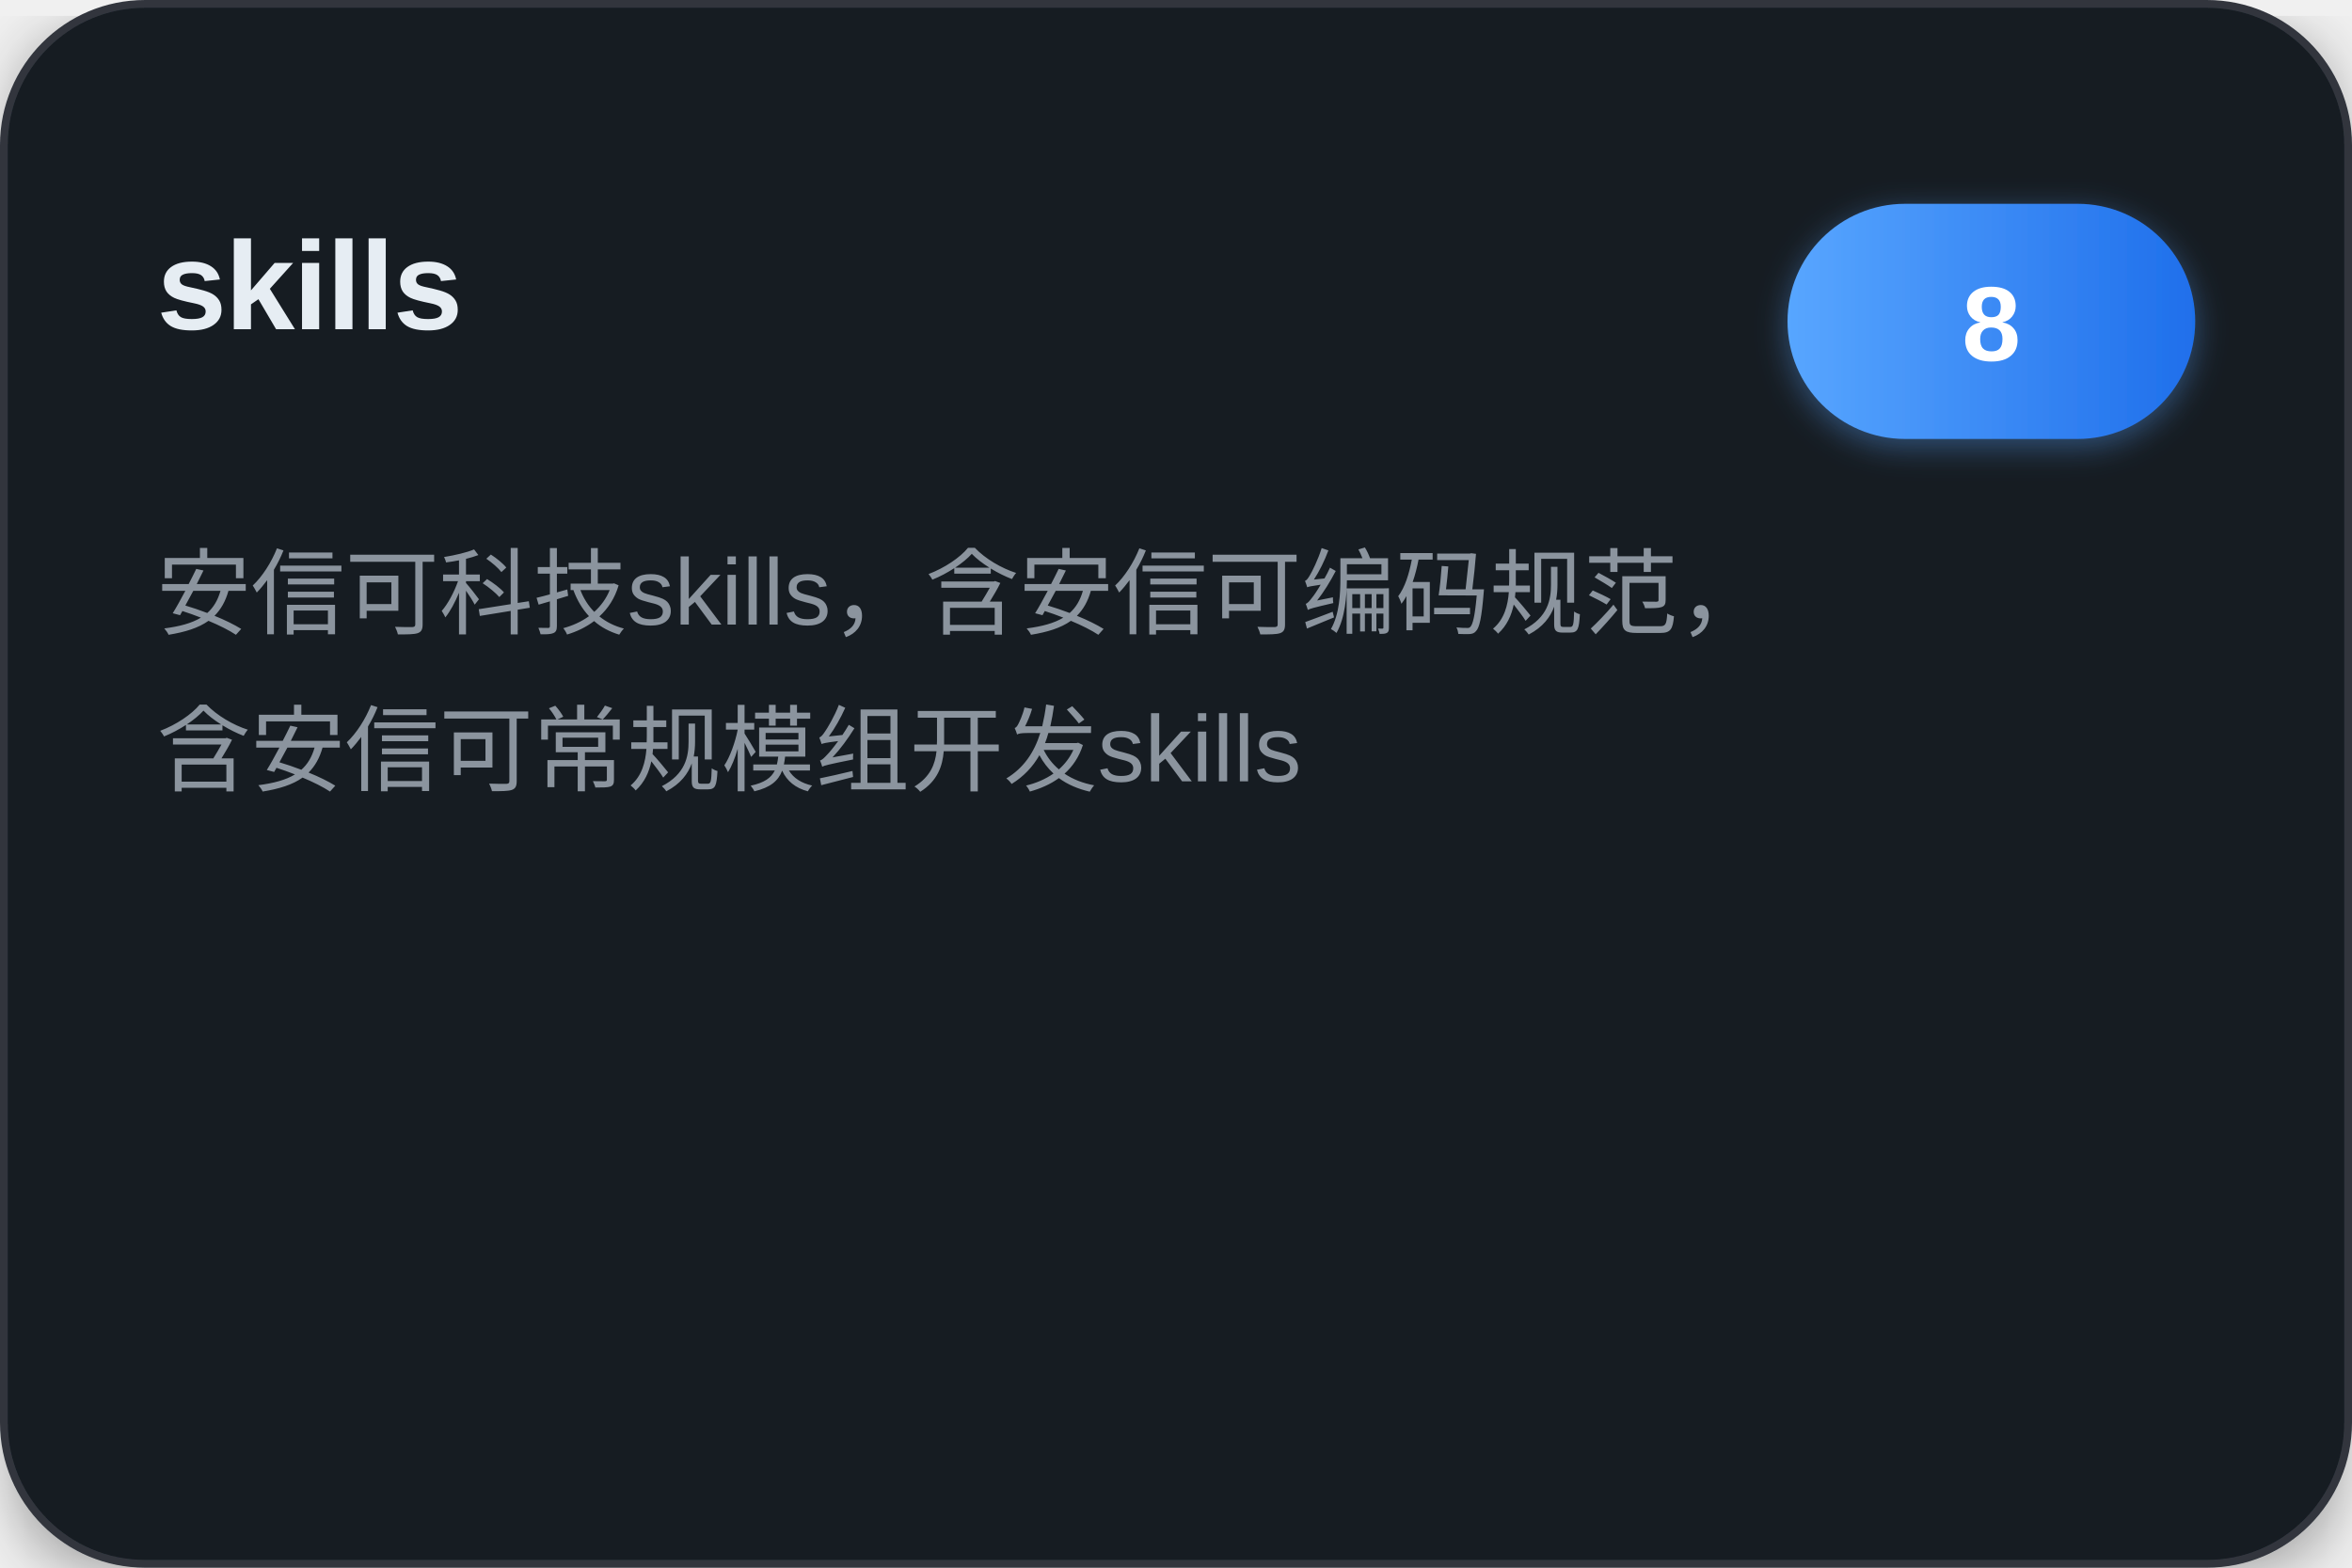
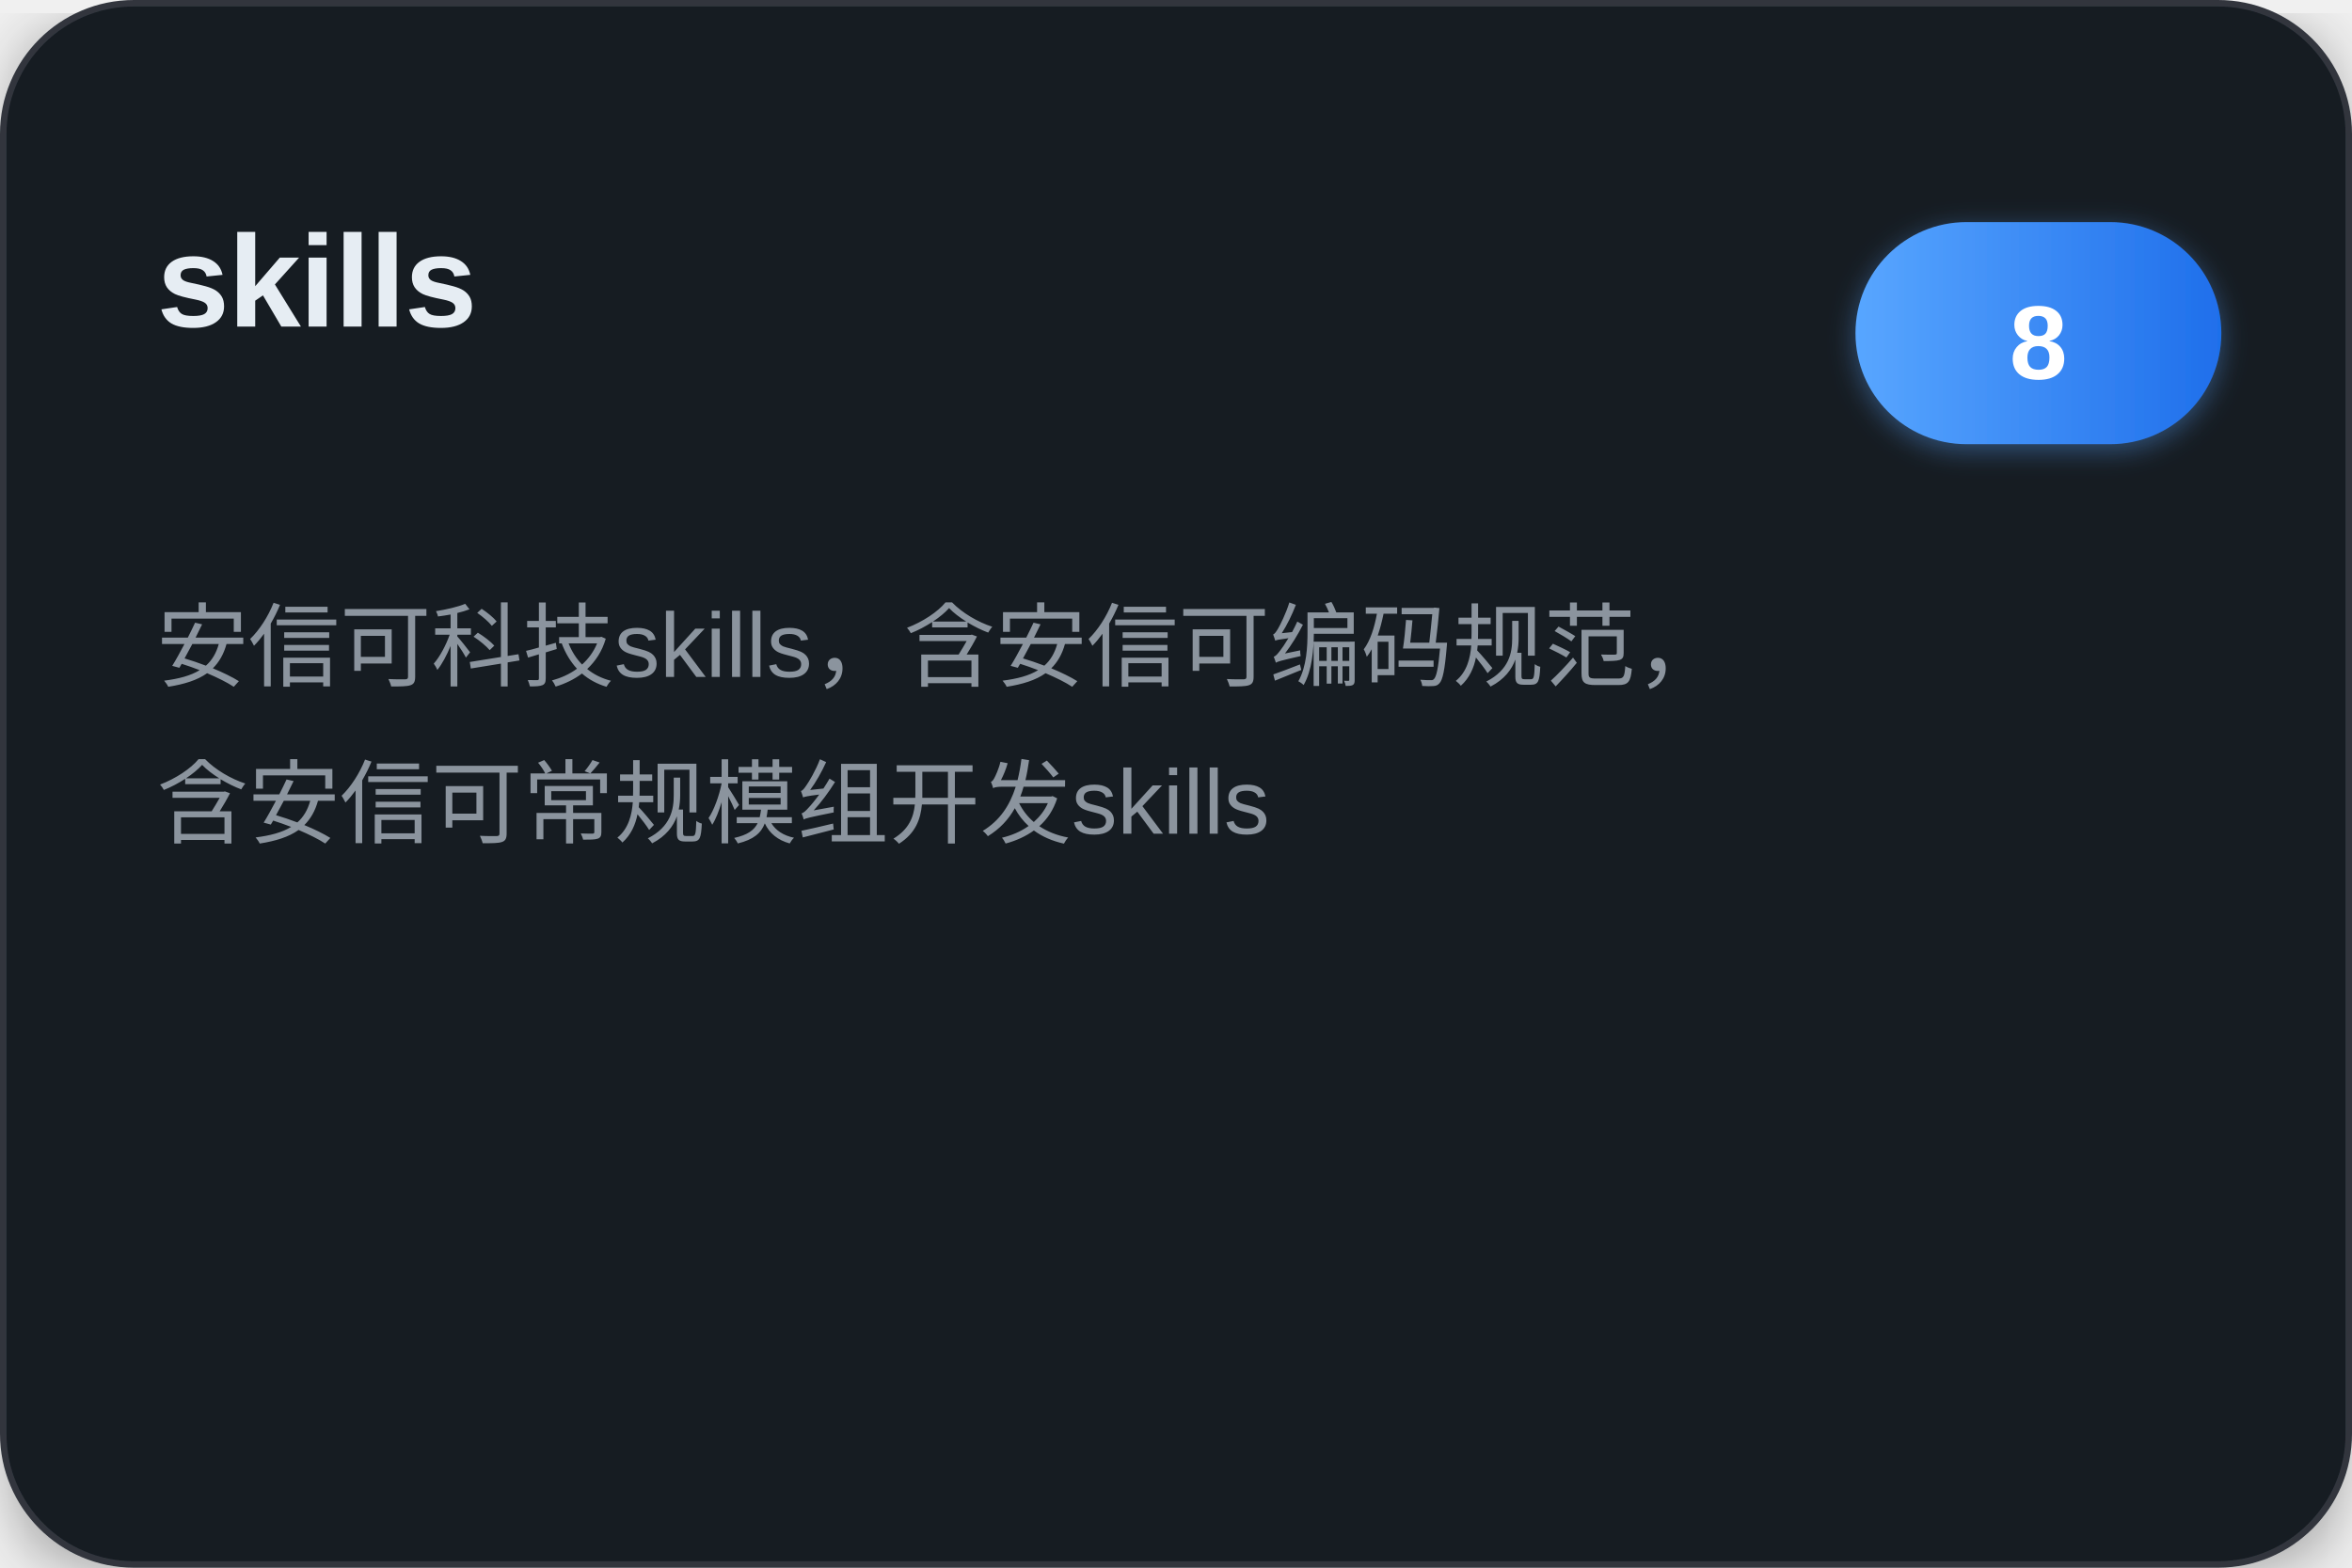
- <svg xmlns="http://www.w3.org/2000/svg" width="300" height="200" viewBox="0 0 300 200" role="img" aria-label="skills">
+ <svg xmlns="http://www.w3.org/2000/svg" width="360" height="240" viewBox="0 0 360 240" role="img" aria-label="skills">
  <defs>
    <linearGradient id="brand" x1="0" y1="0" x2="1" y2="0">
      <stop offset="0" stop-color="#58a6ff" />
      <stop offset="1" stop-color="#1f6feb" />
    </linearGradient>
    <filter id="cardShadow" x="-20%" y="-20%" width="140%" height="140%">
-       <feDropShadow dx="0" dy="2" stdDeviation="4" flood-color="#000000" flood-opacity="0.35" />
+       <feDropShadow dx="0" dy="2" stdDeviation="5" flood-color="#000000" flood-opacity="0.35" />
    </filter>
    <filter id="pillShadow" x="-30%" y="-30%" width="160%" height="160%">
      <feDropShadow dx="0" dy="1" stdDeviation="2" flood-color="#58a6ff" flood-opacity="0.4" />
    </filter>
  </defs>
  <g filter="url(#cardShadow)">
-     <rect x="0.5" y="0.5" width="299" height="199" rx="18" fill="#161b22" stroke="#30363d" stroke-width="1" />
+     <rect x="0.5" y="0.5" width="359" height="239" rx="20" fill="#161b22" stroke="#30363d" stroke-width="1" />
  </g>
-   <text x="20" y="42" font-family="'Segoe UI',-apple-system,'Helvetica Neue',Arial,sans-serif" font-size="16" font-weight="700" letter-spacing="-0.2" fill="#e6edf3">skills</text>
-   <text x="20" y="80" font-family="'Segoe UI',-apple-system,'Helvetica Neue',Arial,sans-serif" font-size="12" fill="#8b949e">安信可科技skills，含安信可编码规范，</text>
-   <text x="20" y="100" font-family="'Segoe UI',-apple-system,'Helvetica Neue',Arial,sans-serif" font-size="12" fill="#8b949e">含安信可常规模组开发skills</text>
+   <text x="24" y="50" font-family="'Segoe UI',-apple-system,'Helvetica Neue',Arial,sans-serif" font-size="20" font-weight="700" letter-spacing="-0.2" fill="#e6edf3">skills</text>
+   <text x="24" y="104" font-family="'Segoe UI',-apple-system,'Helvetica Neue',Arial,sans-serif" font-size="14" fill="#8b949e">安信可科技skills，含安信可编码规范，</text>
+   <text x="24" y="128" font-family="'Segoe UI',-apple-system,'Helvetica Neue',Arial,sans-serif" font-size="14" fill="#8b949e">含安信可常规模组开发skills</text>
  <g filter="url(#pillShadow)">
-     <rect x="228" y="26" width="52" height="30" rx="15" fill="url(#brand)" />
+     <rect x="284" y="34" width="56" height="34" rx="17" fill="url(#brand)" />
  </g>
-   <text x="254" y="46" text-anchor="middle" font-family="'Segoe UI',-apple-system,'Helvetica Neue',Arial,sans-serif" font-size="13.5" font-weight="700" fill="#ffffff">8</text>
+   <text x="312" y="58" text-anchor="middle" font-family="'Segoe UI',-apple-system,'Helvetica Neue',Arial,sans-serif" font-size="16" font-weight="700" fill="#ffffff">8</text>
</svg>
